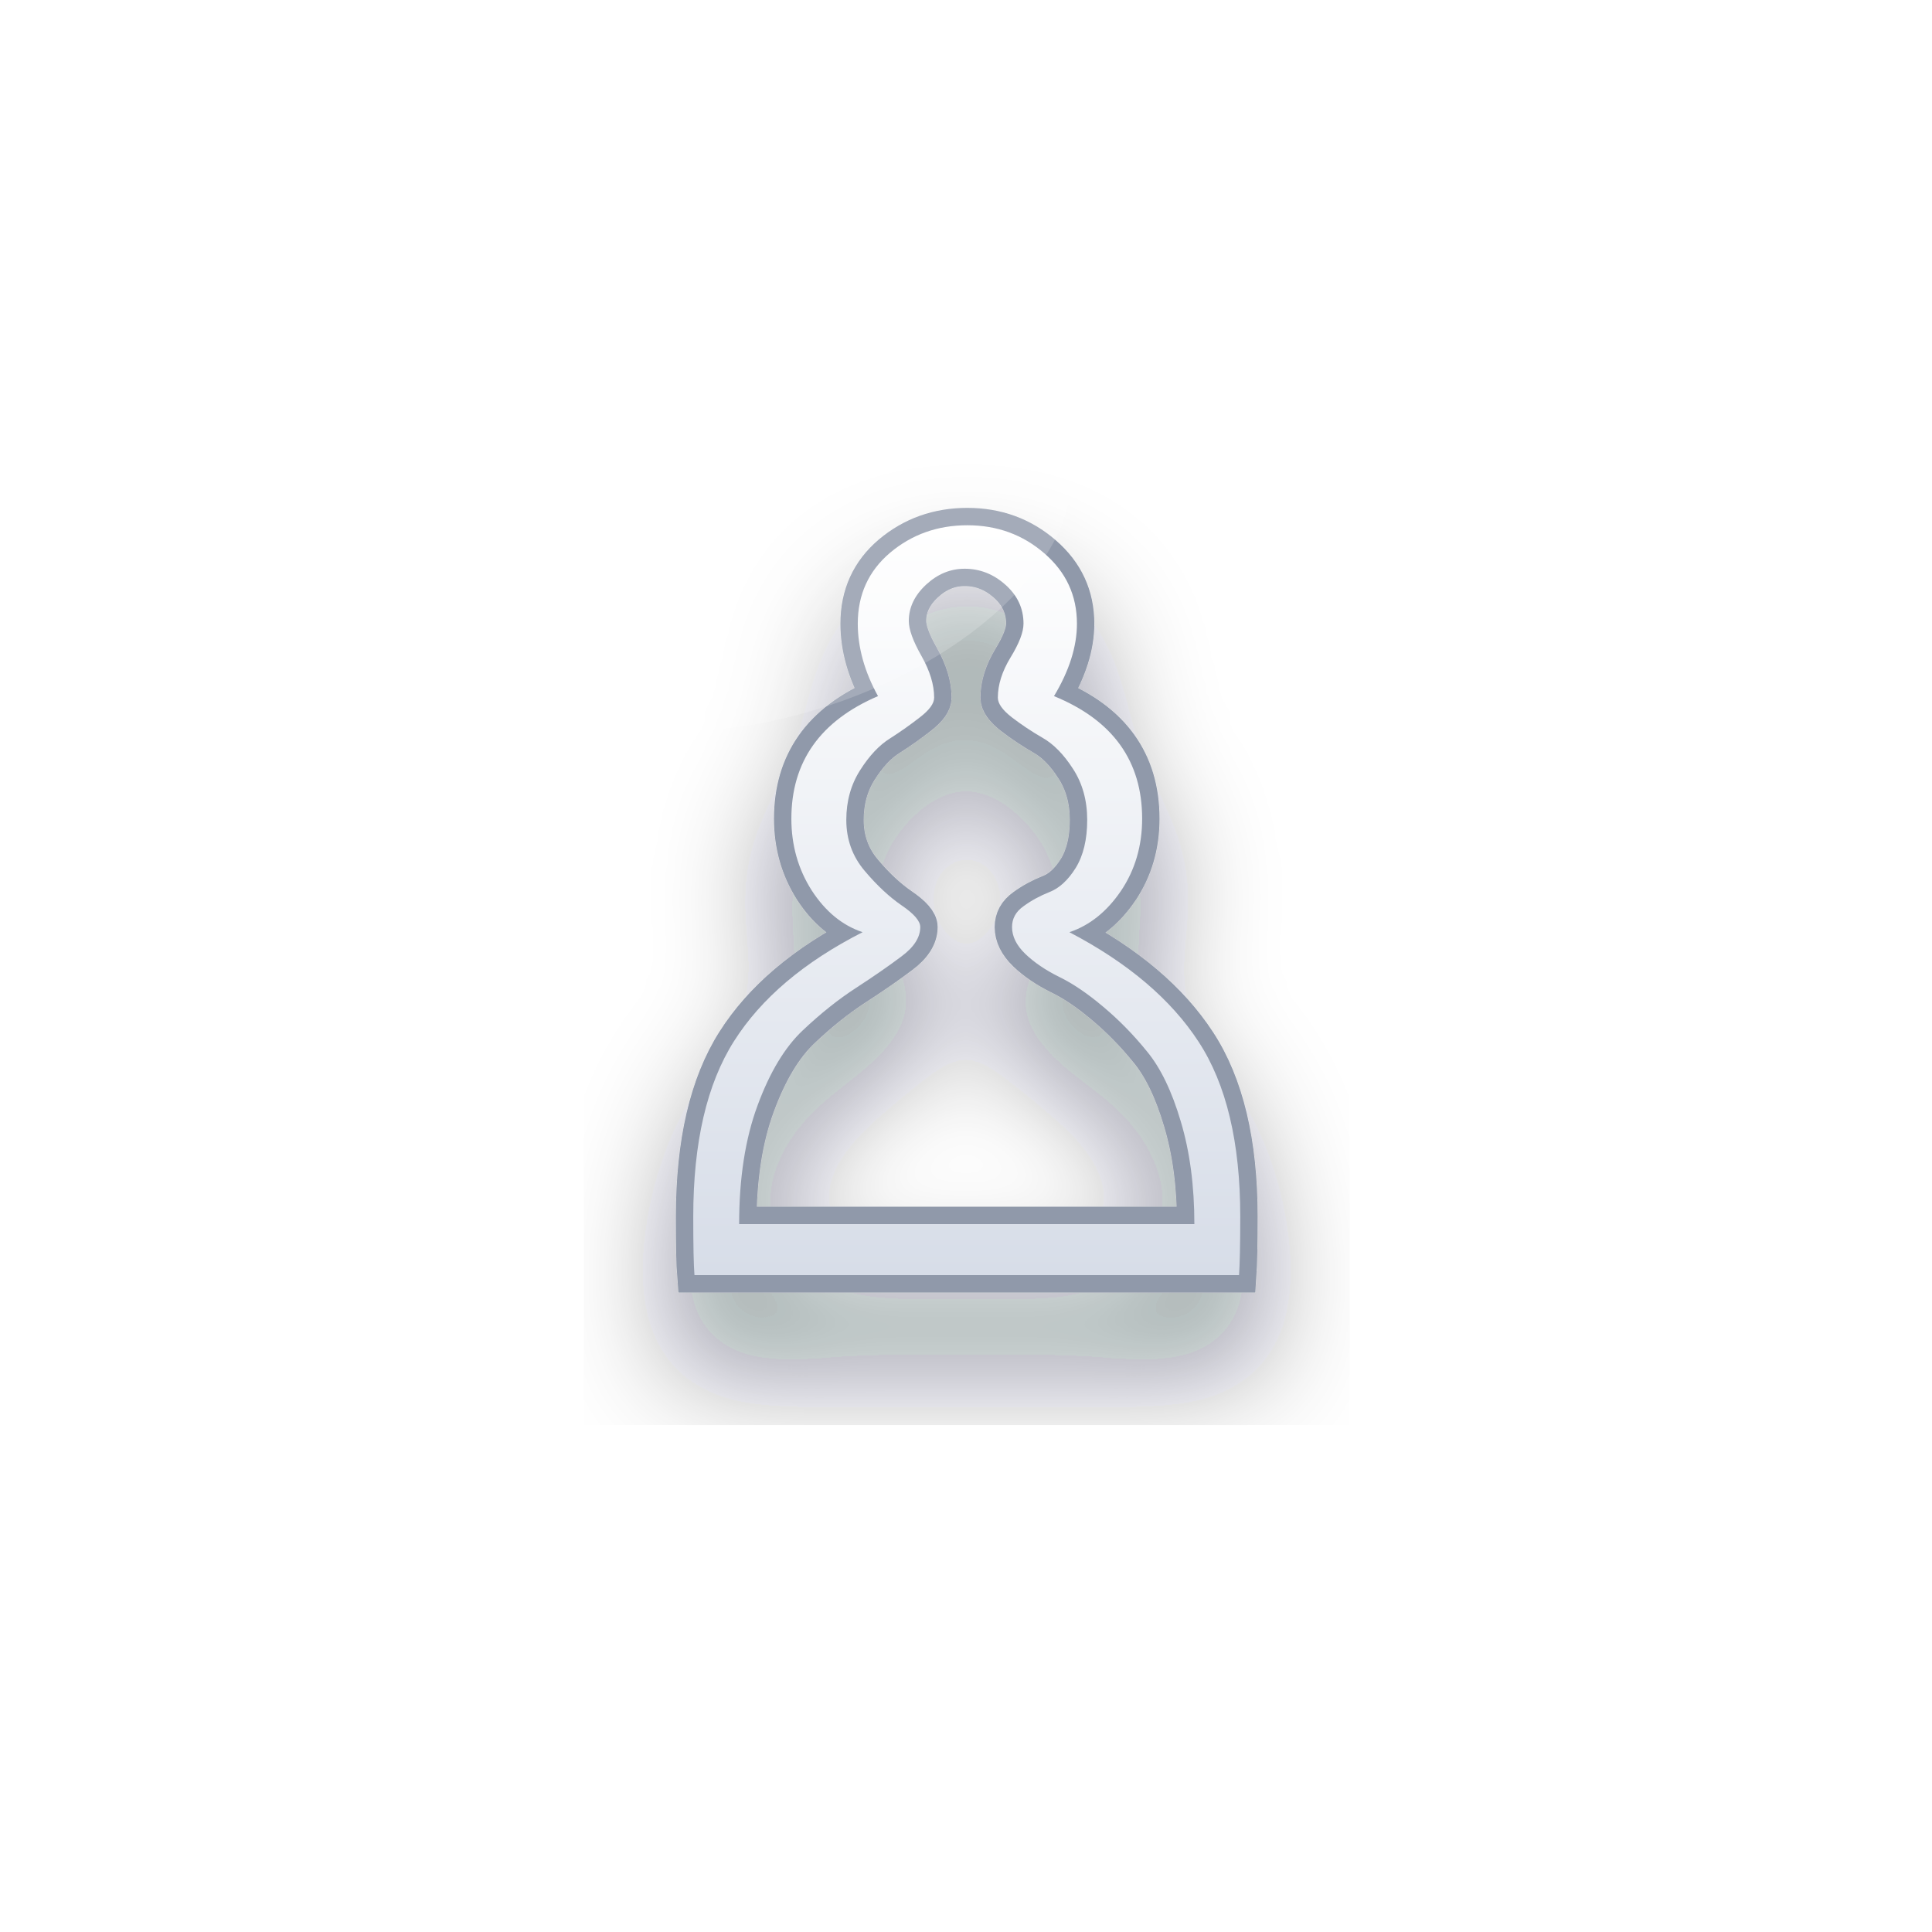
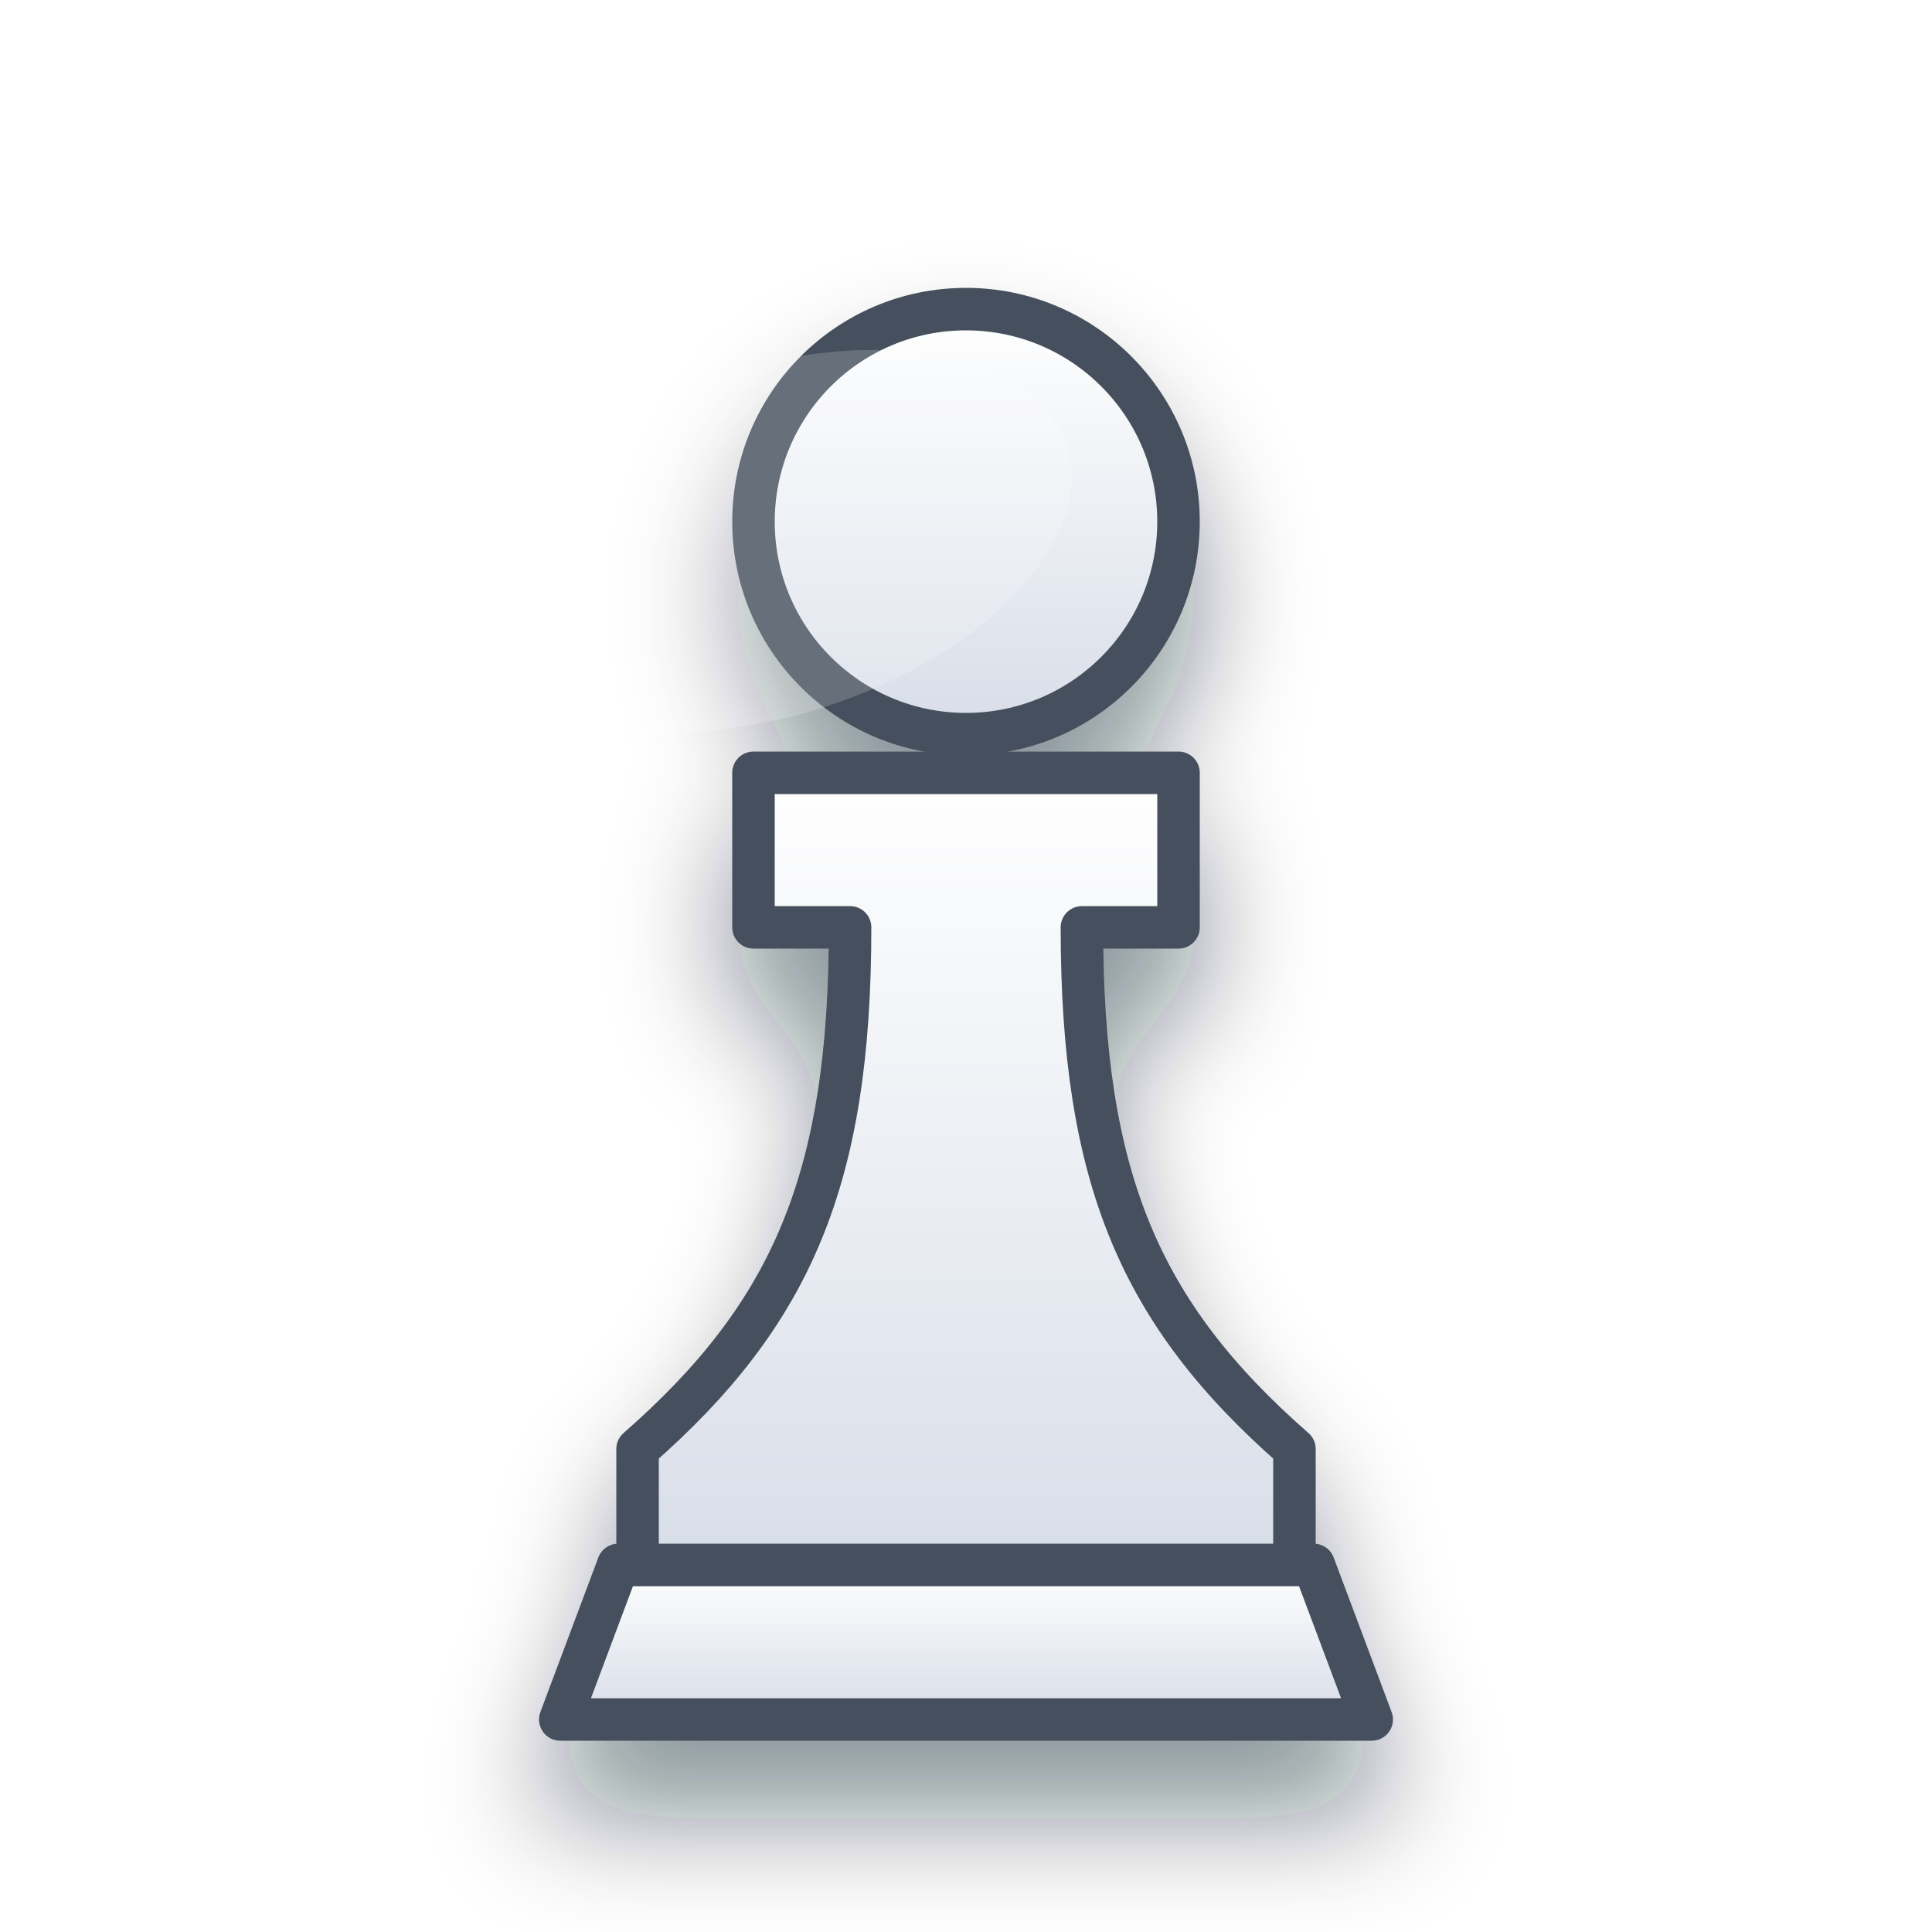
<svg xmlns="http://www.w3.org/2000/svg" viewBox="0 0 100 100">
  <defs>
    <linearGradient id="g" x1="0" x2="0" y1="0" y2="1">
      <stop offset="0%" stop-color="#ffffff" />
      <stop offset="100%" stop-color="#d7dde8" />
    </linearGradient>
    <filter id="shadow" x="-20%" y="-20%" width="140%" height="140%">
      <feDropShadow dx="0" dy="4" stdDeviation="3" flood-color="#111827" flood-opacity="0.45" />
    </filter>
  </defs>
  <circle cx="50" cy="50" r="46" fill="rgba(255,255,255,0.03)" />
-   <text x="50" y="66" text-anchor="middle" font-size="66" font-family="Georgia, 'Times New Roman', serif" fill="url(#g)" stroke="#9099aa" stroke-width="1.8" paint-order="stroke" filter="url(#shadow)">♙</text>
+   <g fill="url(#g)" stroke="#454f5d" stroke-width="2.2" stroke-linejoin="round" filter="url(#shadow)">
+     <circle cx="50" cy="27" r="11" />
+     <path d="M39 40h22v8h-5c0 13 3 20 11 27v7H33v-7c8-7 11-14 11-27h-5z" />
+     <path d="M32 81h36l3 8H29z" />
+   </g>
  <ellipse cx="40" cy="28" rx="16" ry="9" fill="rgba(255,255,255,0.18)" transform="rotate(-18 40 28)" />
</svg>
